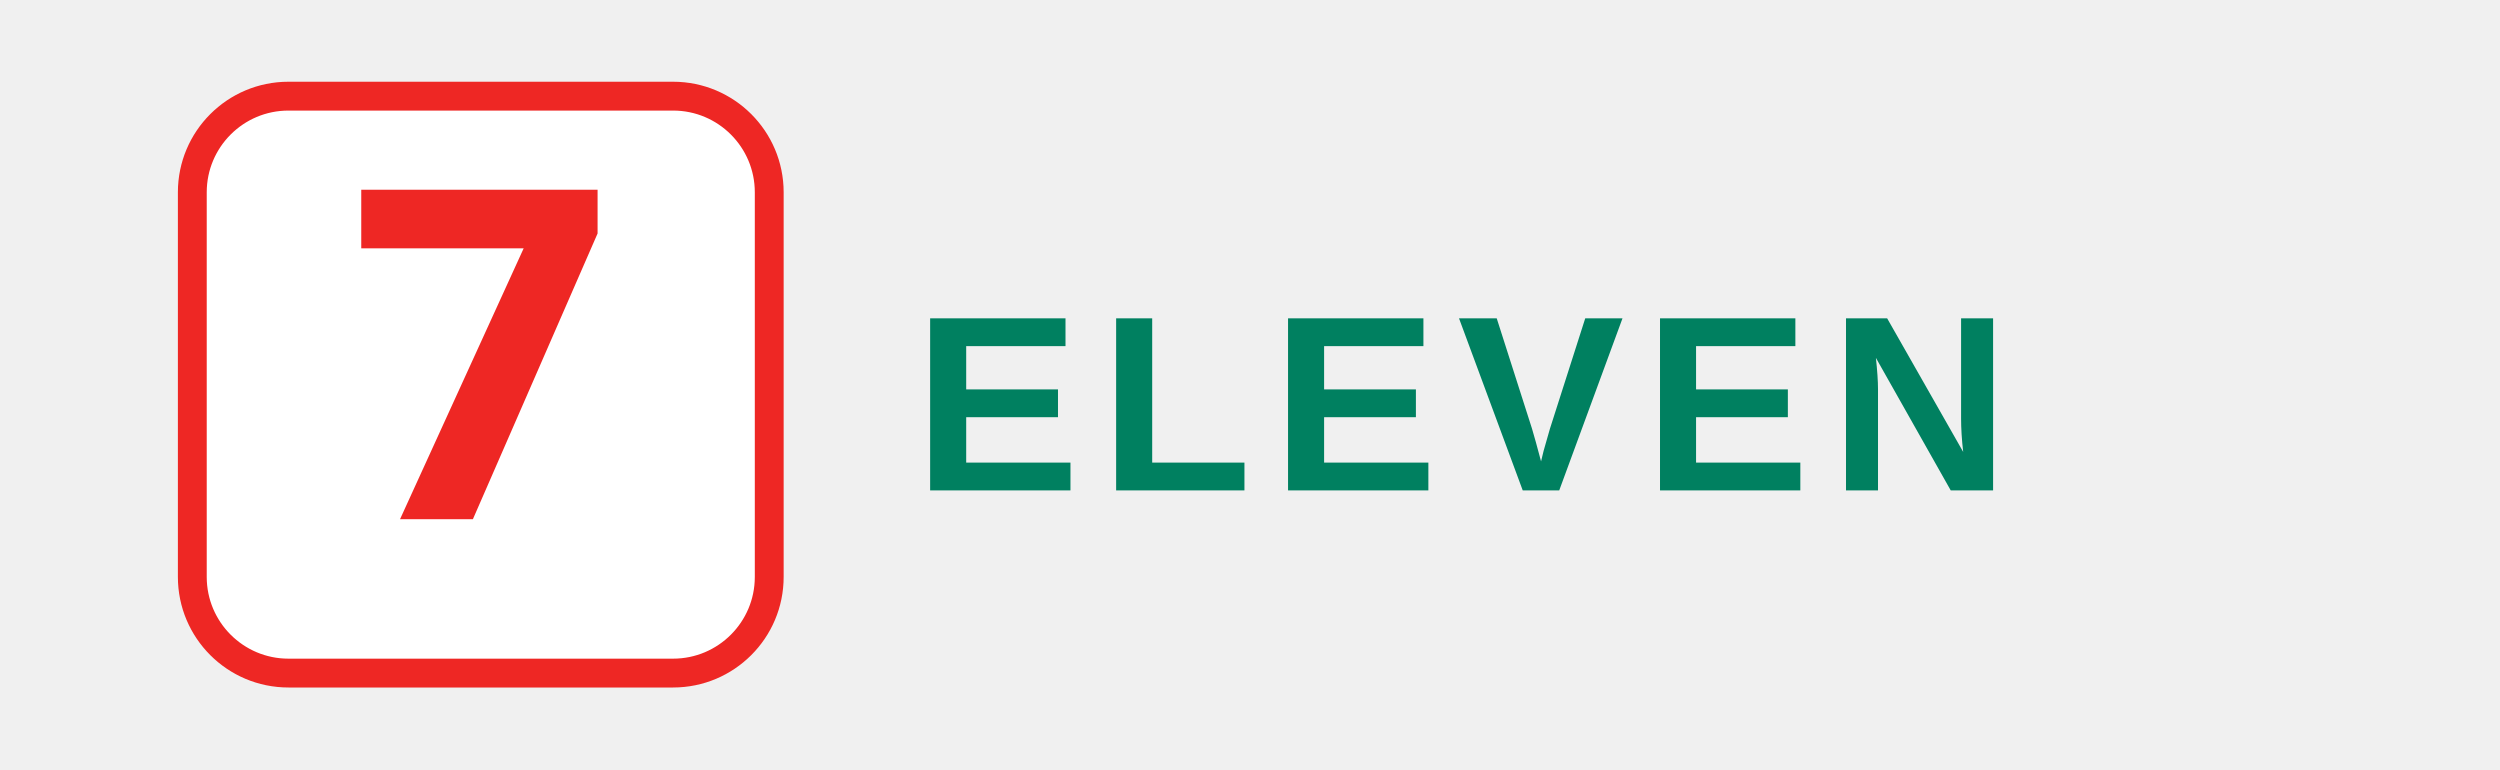
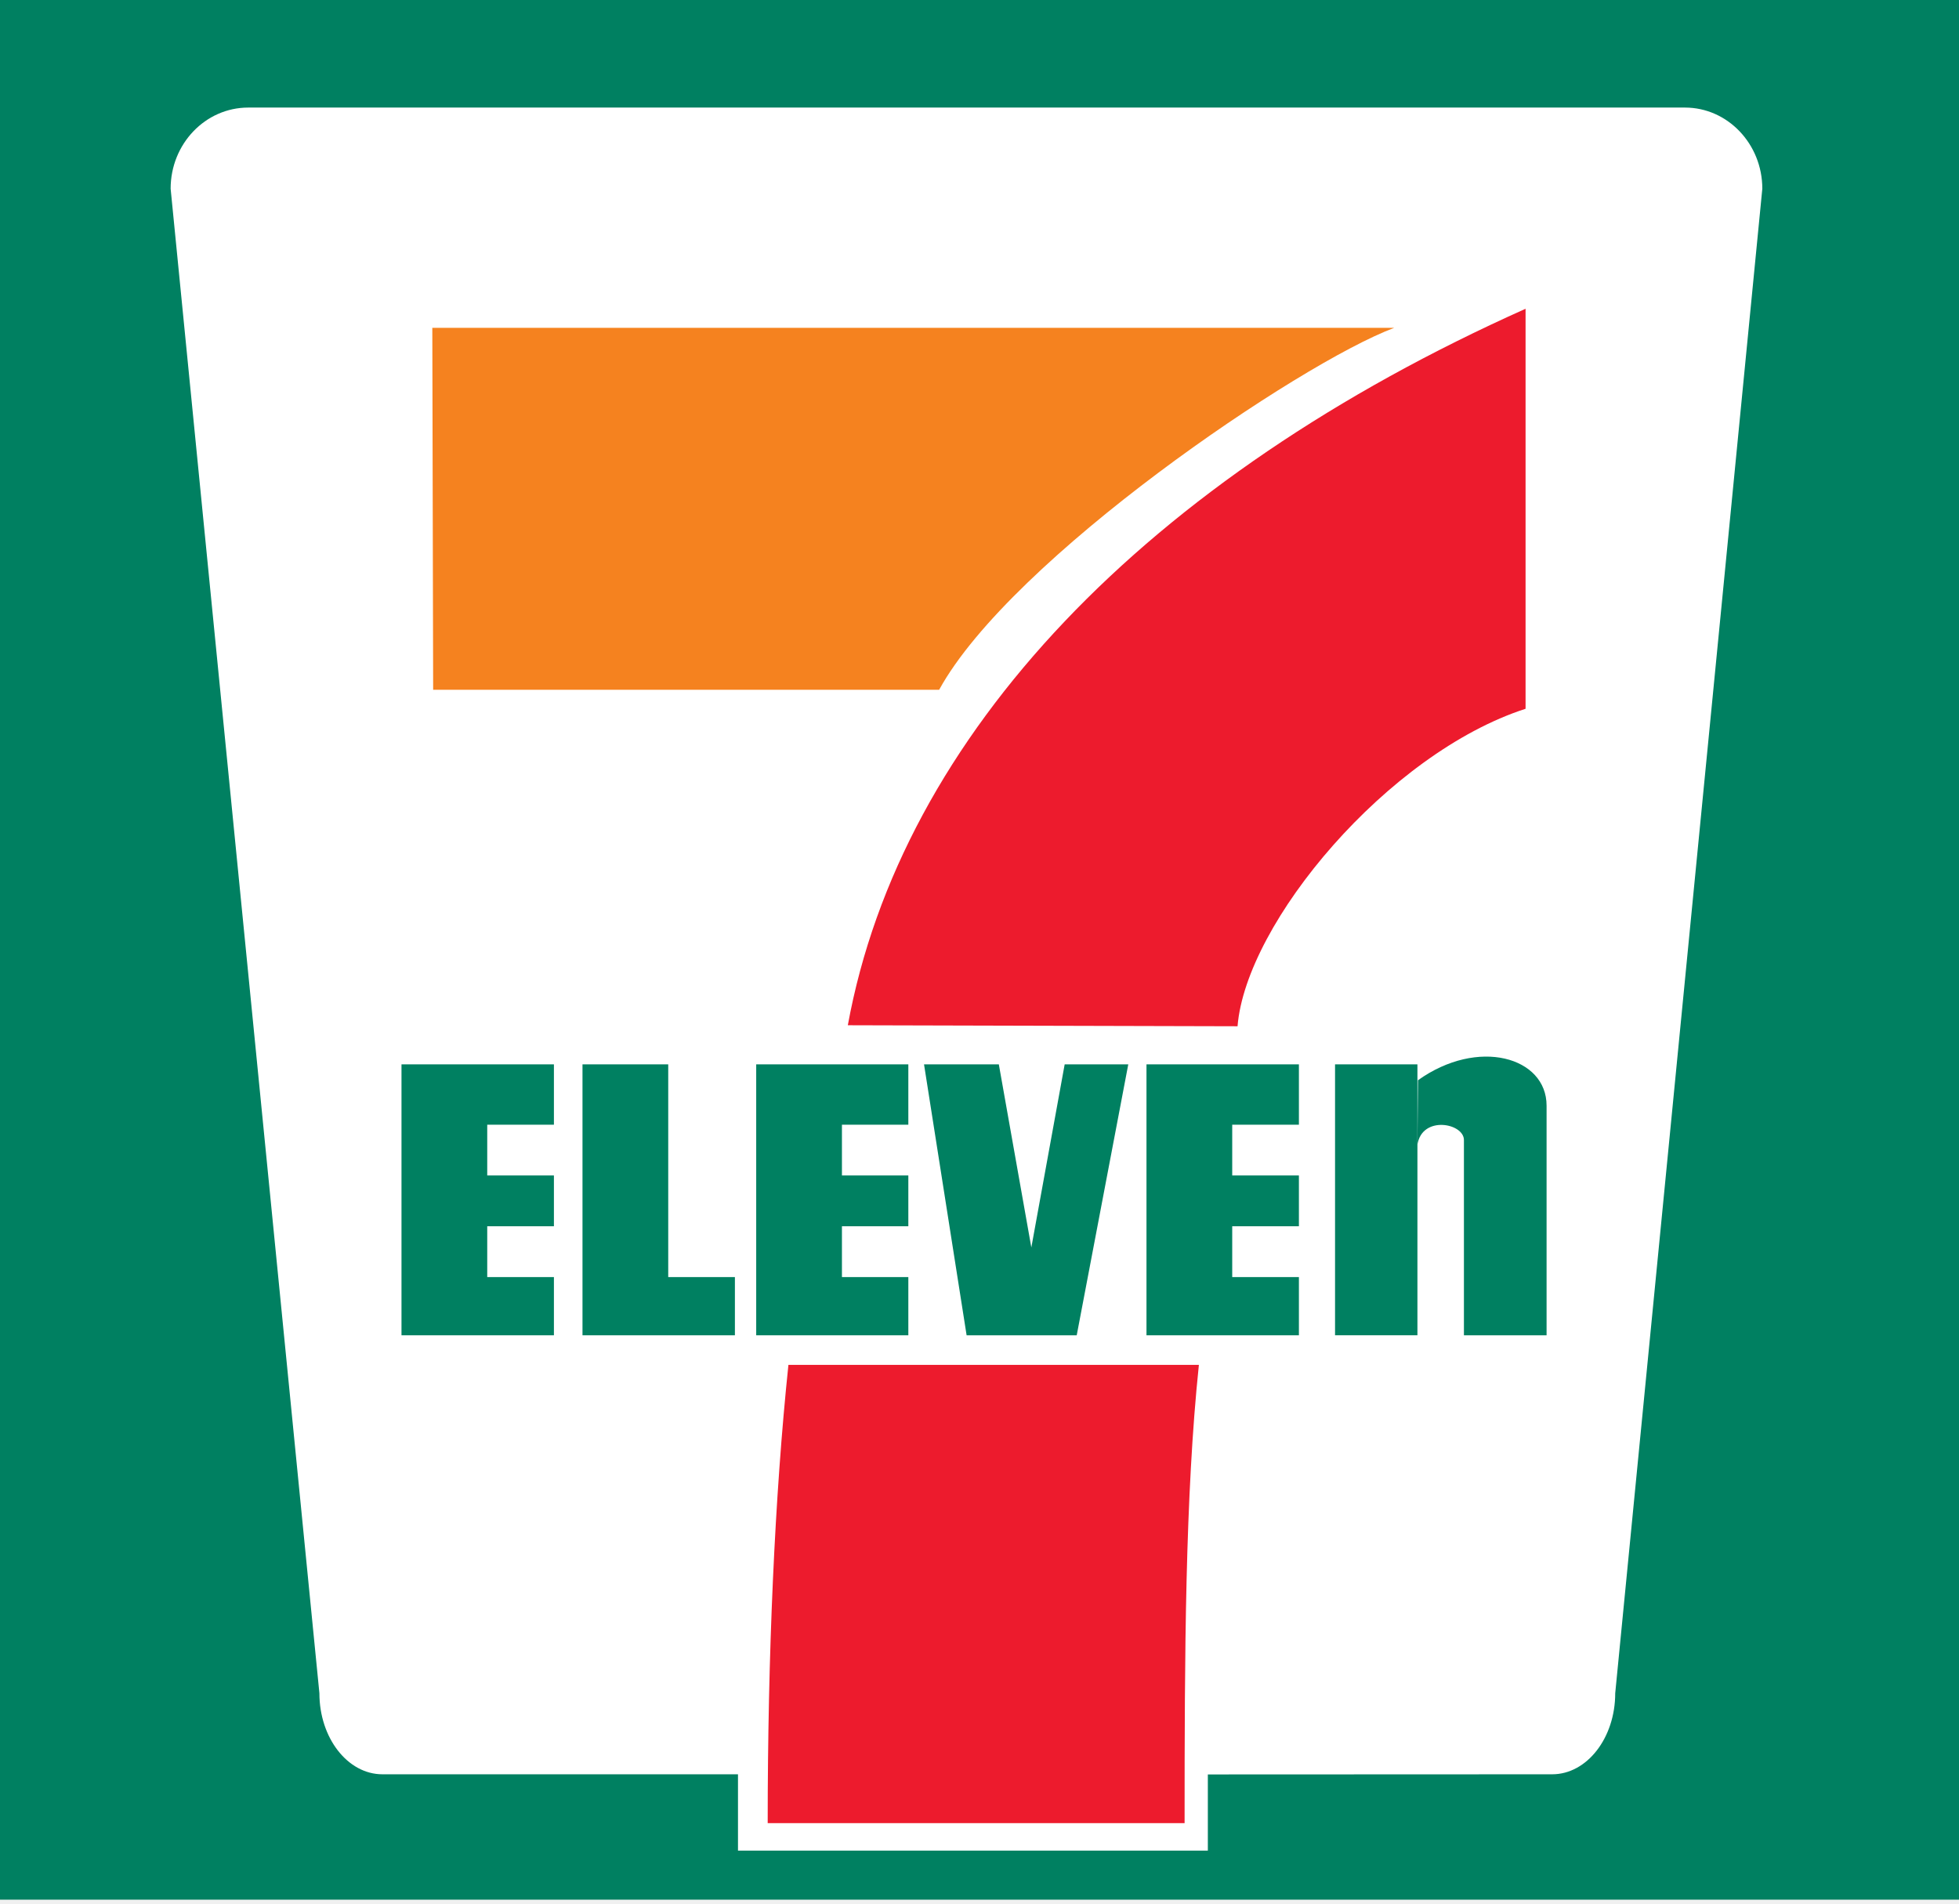
- <svg xmlns="http://www.w3.org/2000/svg" viewBox="0 0 260 80" width="260" height="80">
-   <rect x="20" y="10" width="60" height="60" rx="10" fill="#FFFFFF" stroke="#EE2724" stroke-width="3" />
-   <text x="50" y="54" font-family="'Impact', 'Arial Black', sans-serif" font-size="48" font-weight="900" fill="#EE2724" text-anchor="middle">7</text>
-   <text x="95" y="51" font-family="'Arial Black', Arial, sans-serif" font-size="26" font-weight="900" fill="#008060" letter-spacing="2">ELEVEN</text>
+ <svg xmlns="http://www.w3.org/2000/svg" xml:space="preserve" width="271.957" height="264.247" style="fill-rule:evenodd" viewBox="0 0 272.687 257.444" id="svg2" version="1.1">
+   <defs id="defs4">
+     <style type="text/css" id="style6">
+    
+     .fil1 {fill:#008061;fill-rule:nonzero}
+     .fil3 {fill:#ED1B2D;fill-rule:nonzero}
+     .fil2 {fill:#F5821F;fill-rule:nonzero}
+     .fil0 {fill:white;fill-rule:nonzero}
+    
+   </style>
+   </defs>
+   <g id="g2862" transform="translate(-14.3907,-17.5756)">
+     <polygon transform="matrix(0.8981287,0,0,0.895156,15.77239,15.32175)" class="fil0" points="0,0 300.806,0 300.806,292.277 0,292.277 " id="polygon10" style="fill:#ffffff;fill-rule:nonzero" />
+     <polygon class="fil1" points="14.391,13.311 287.078,13.311 287.078,278.268 14.391,278.268 " id="polygon12" style="fill:#008061;fill-rule:nonzero" />
+     <path class="fil0" d="m 182.519,260.835 0,10.608 -65.403,0 0,-10.628 -49.491,0 c -4.836,0 -8.775,-5.054 -8.775,-11.286 L 38.142,40.088 c 0,-6.236 4.836,-11.294 10.803,-11.294 l 199.991,0 c 5.928,0 10.764,5.058 10.764,11.294 l -20.475,209.441 c 0,6.232 -3.939,11.286 -8.775,11.286 l -47.931,0.02 z" id="path14" style="fill:#ffffff;fill-rule:nonzero" />
+     <path class="fil2" d="m 74.567,59.459 133.887,0 c -13.182,4.941 -53.313,32.112 -63.336,50.381 l -70.434,0 -0.117,-50.381 z" id="path16" style="fill:#f5821f;fill-rule:nonzero" />
+     <path class="fil3" d="m 181.272,203.817 c -1.911,18.244 -1.989,40.462 -1.989,63.8 l -58.032,0 c 0,-23.338 0.975,-45.556 2.886,-63.8 l 57.135,0 z" id="path18" style="fill:#ed1b2d;fill-rule:nonzero" />
+     <polygon class="fil1" points="91.494,177.453 91.494,184.524 82.212,184.524 82.212,191.598 91.494,191.598 91.494,199.703 70.278,199.703 70.278,161.986 91.494,161.986 91.494,170.387 82.212,170.387 82.212,177.453 " id="polygon20" style="fill:#008061;fill-rule:nonzero" />
+     <polygon class="fil1" points="140.828,177.453 140.828,184.524 131.586,184.524 131.586,191.598 140.828,191.598 140.828,199.703 119.652,199.703 119.652,161.986 140.828,161.986 140.828,170.387 131.586,170.387 131.586,177.453 " id="polygon22" style="fill:#008061;fill-rule:nonzero" />
+     <polygon class="fil1" points="195.194,177.453 195.194,184.524 185.912,184.524 185.912,191.598 195.194,191.598 195.194,199.703 173.978,199.703 173.978,161.986 195.194,161.986 195.194,170.387 185.912,170.387 185.912,177.453 " id="polygon24" style="fill:#008061;fill-rule:nonzero" />
+     <polygon class="fil1" points="107.406,161.986 107.406,191.598 116.687,191.598 116.687,199.703 95.472,199.703 95.472,161.986 " id="polygon26" style="fill:#008061;fill-rule:nonzero" />
+     <polygon class="fil1" points="157.95,187.477 153.425,161.986 143.013,161.986 148.94,199.703 164.267,199.703 171.443,161.986 162.59,161.986 " id="polygon28" style="fill:#008061;fill-rule:nonzero" />
+     <polygon class="fil1" points="200.225,161.986 211.692,161.986 211.692,199.699 200.225,199.699 " id="polygon30" style="fill:#008061;fill-rule:nonzero" />
+     <path class="fil1" d="m 211.691,173.183 c 0.624,-4.13 6.474,-3.022 6.474,-0.663 l 0,27.183 11.505,0 0,-31.968 c 0,-6.778 -9.555,-9.504 -17.901,-3.537 l -0.078,8.986 z" id="path32" style="fill:#008061;fill-rule:nonzero" />
+     <path class="fil3" d="m 186.654,156.682 c 1.17,-14.434 20.942,-38.005 40.091,-44.195 l 0,-55.684 c -52.688,23.572 -86.931,59.222 -94.34,99.739 l 54.249,0.141 z" id="path34" style="fill:#ed1b2d;fill-rule:nonzero" />
+   </g>
</svg>
